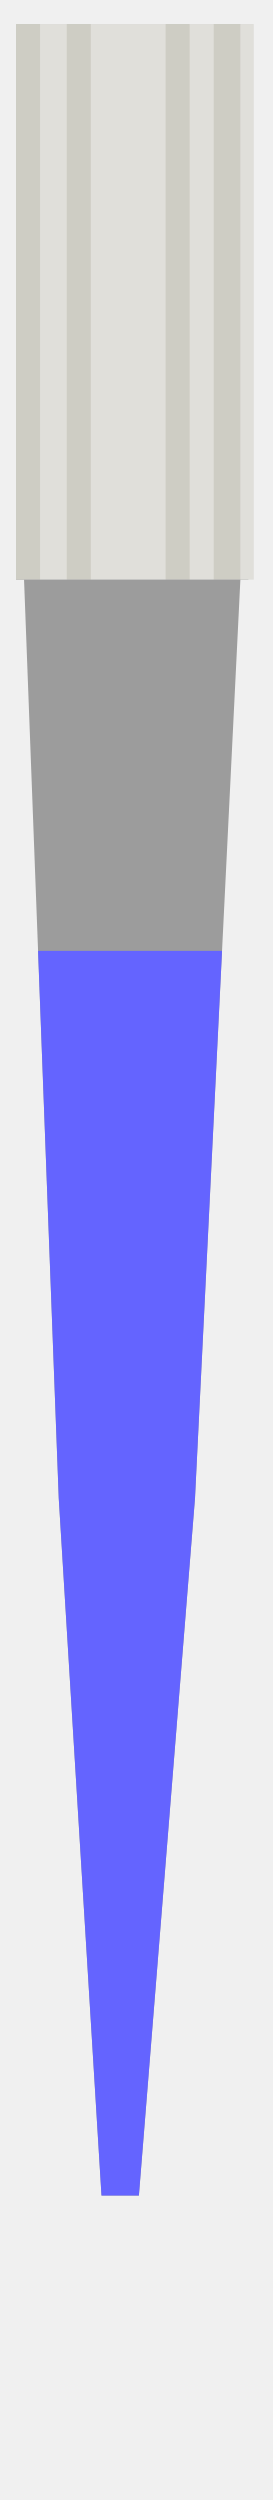
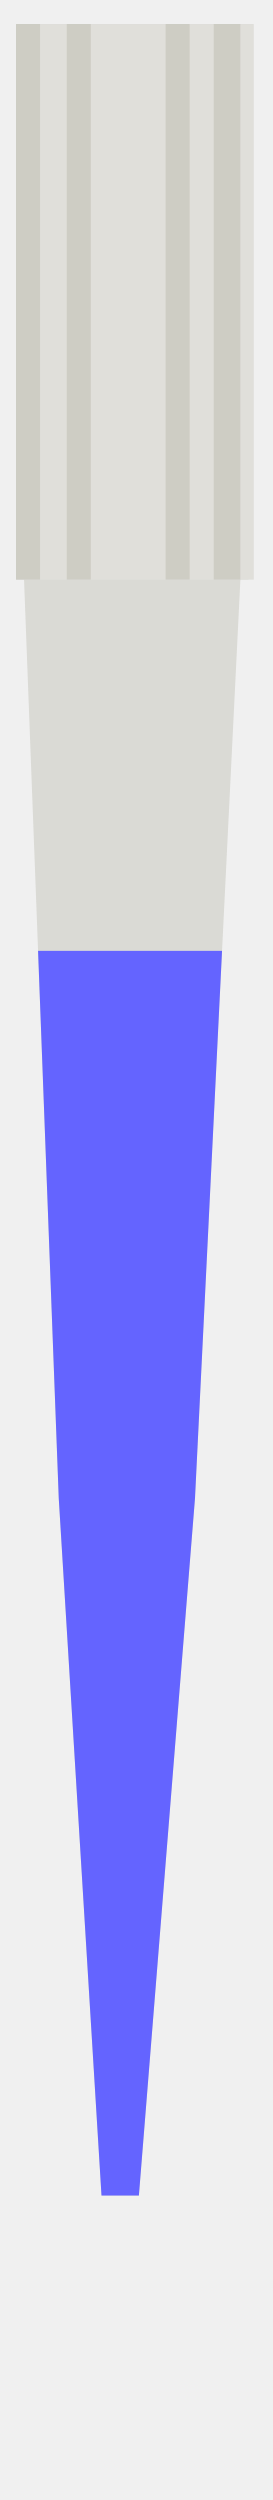
<svg xmlns="http://www.w3.org/2000/svg" version="1.1" id="Layer_1" viewBox="0 0 10.2 93.6">
  <style type="text/css">
	.stip0{opacity:0.49;fill:#B2B0A1;fill-opacity:0.76;}
	.stip1{opacity:0.49;fill:#C2C0B4;fill-opacity:0.76;}
	.stip2{opacity:0.49;fill:#B2B0A1;fill-opacity:0.8;}
</style>
  <mask id="myMask">
    <path fill="white" id="svg_9_2_" d="M0.6,0.9v20.8h0.3l1.3,34.4l1.6,26.1h1.4l2.1-26.1L9,21.7h0.3L9.4,0.9C6.4,0.9,3.5,0.9,0.6,0.9   L0.6,0.9z" />
  </mask>
  <g id="svg_18">
    <polygon id="svg_7_2_" class="stip1" points="0.6,21.7 9.5,21.7 9.5,0.9 0.6,0.9  " />
    <polygon id="svg_6_2_" class="stip2" points="8,21.7 9,21.7 9,0.9 8,0.9  " />
    <polygon id="svg_5_2_" class="stip2" points="0.6,21.7 1.5,21.7 1.5,0.9 0.6,0.9  " />
    <polygon id="svg_4_2_" class="stip2" points="6.2,21.7 7.1,21.7 7.1,0.9 6.2,0.9  " />
    <polygon id="svg_2_2_" class="stip2" points="2.5,21.7 3.4,21.7 3.4,0.9 2.5,0.9  " />
-     <rect id="svgtip" x="0.6" fill="rgba(100,100,100,.6)" y="21.7" width="9" height="70" mask="url(#myMask)" />
+     <rect id="svgtip" x="0.6" fill="rgba(192,192,180,.45)" y="21.7" width="9" height="70" mask="url(#myMask)" />
    <rect id="svgfluid" x="0.6" fill="rgb(100,100,255)" y="35.6" width="9" height="70" mask="url(#myMask)" />
  </g>
</svg>
